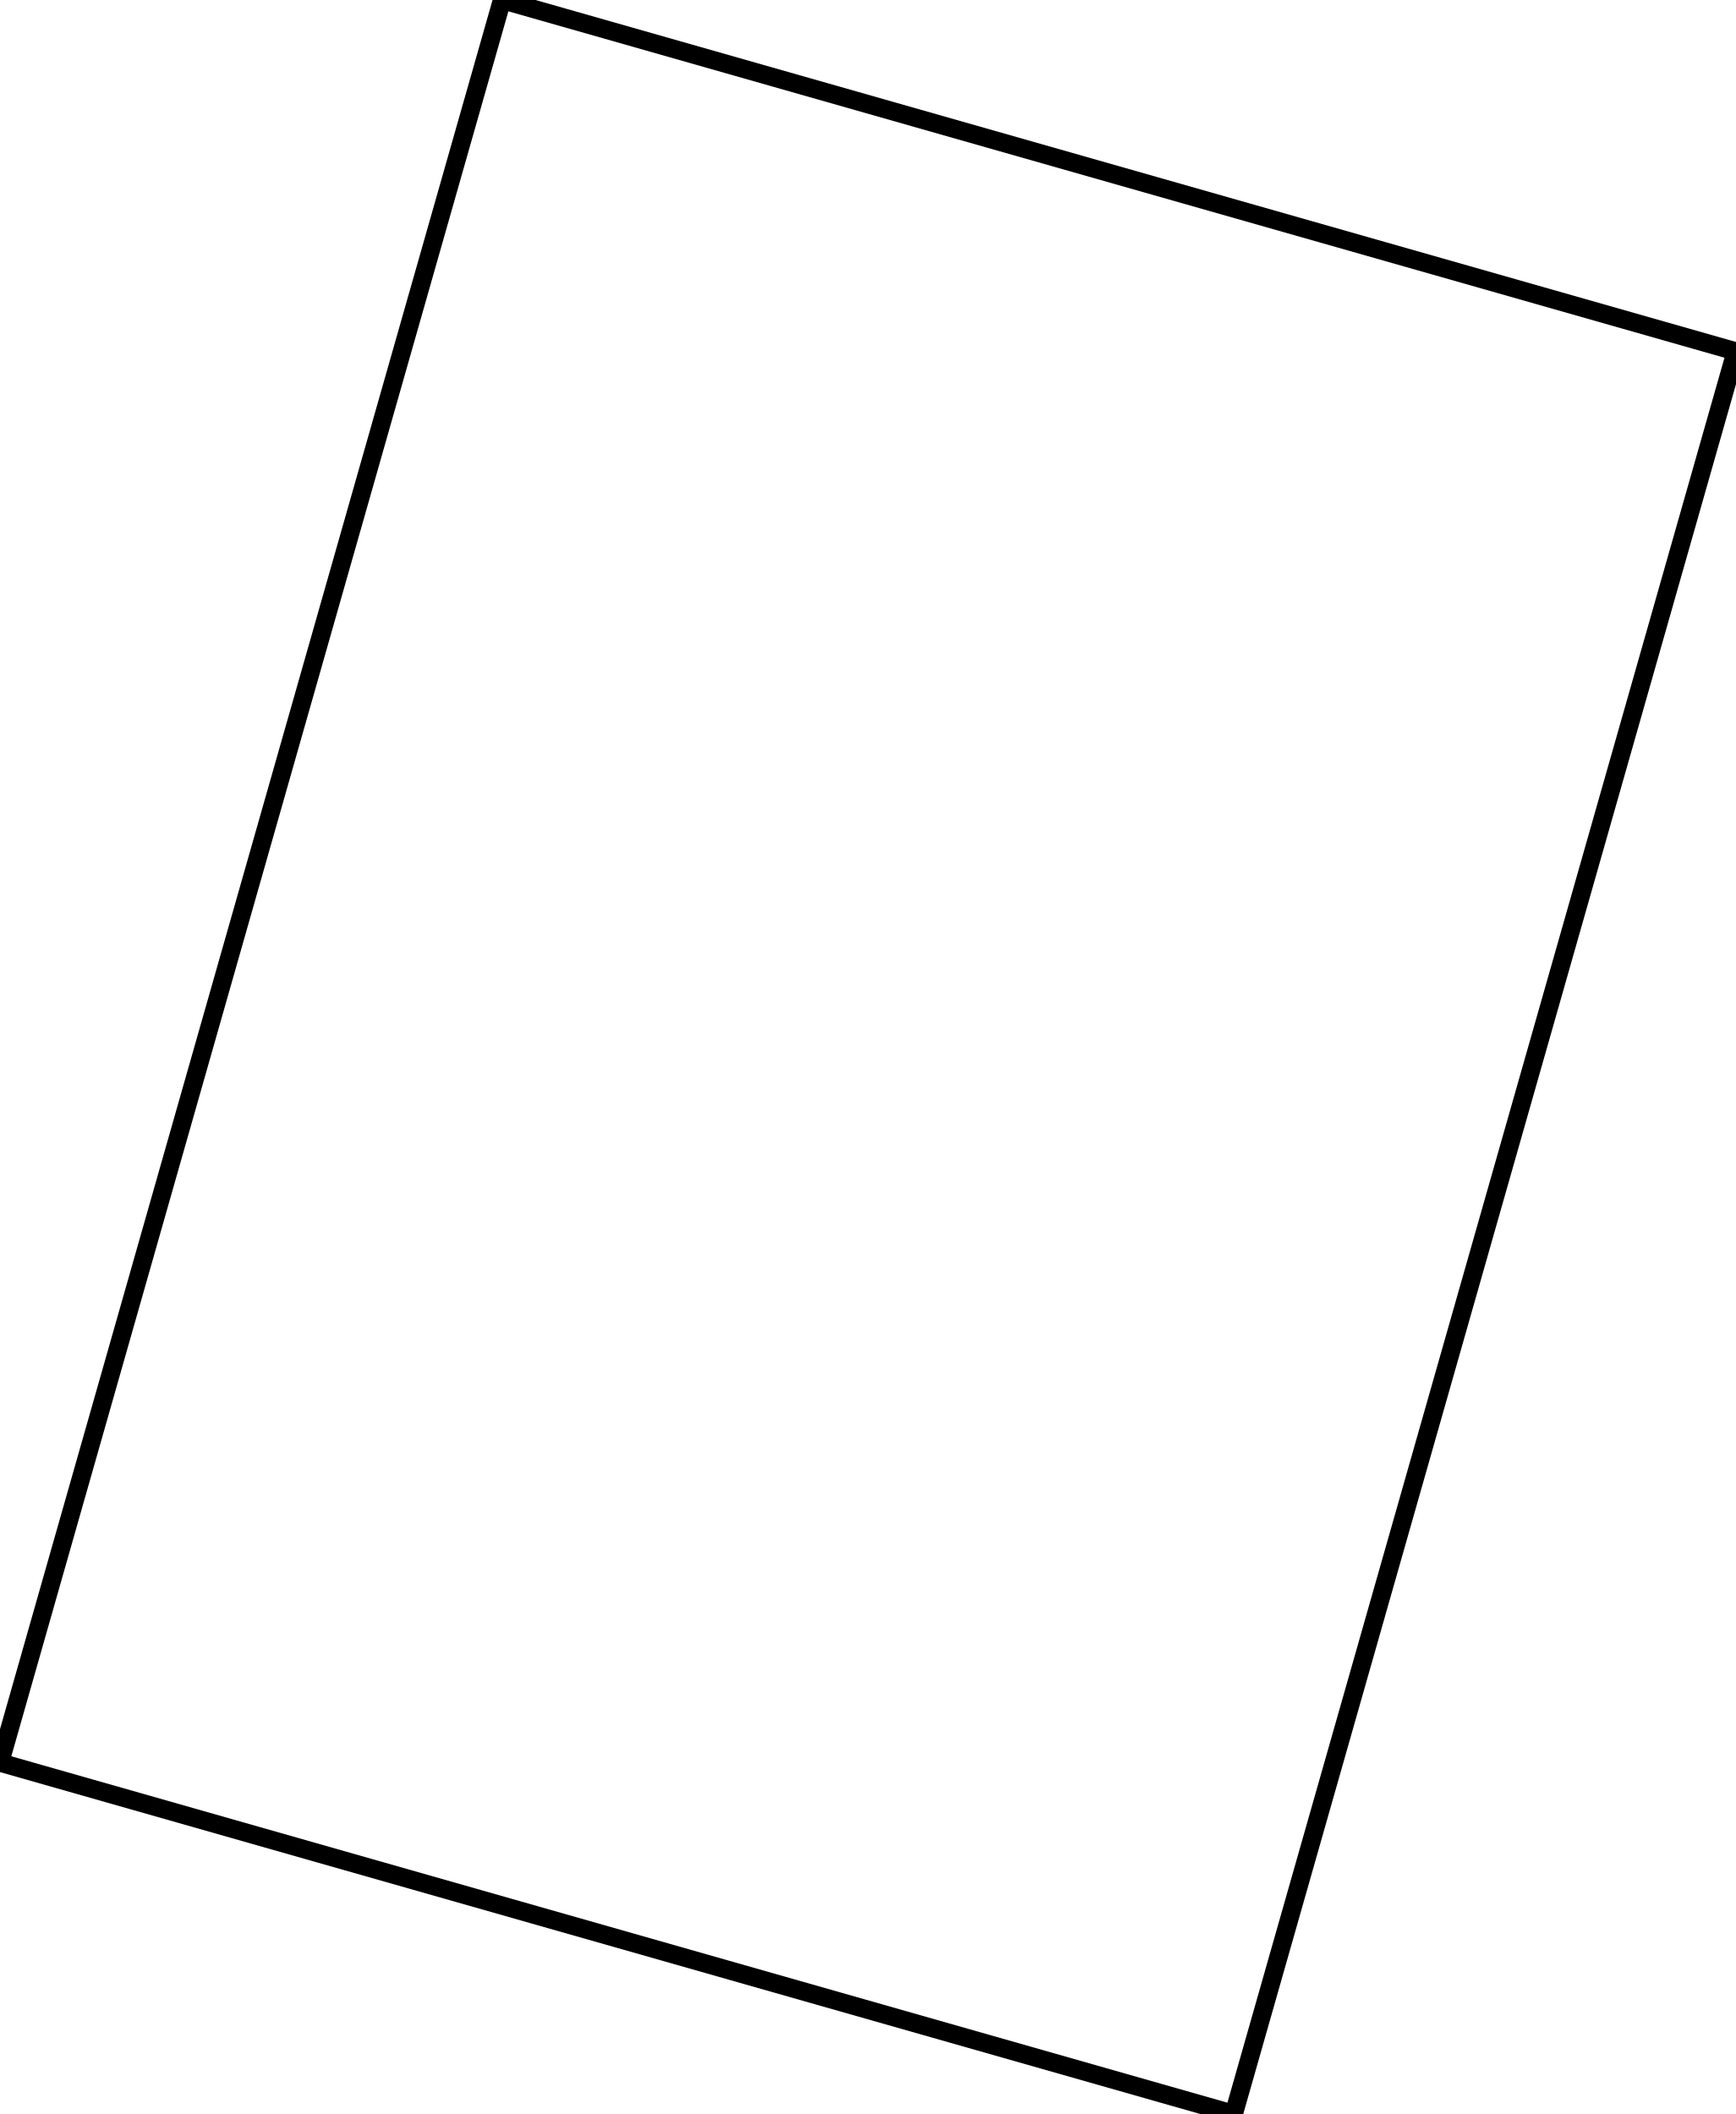
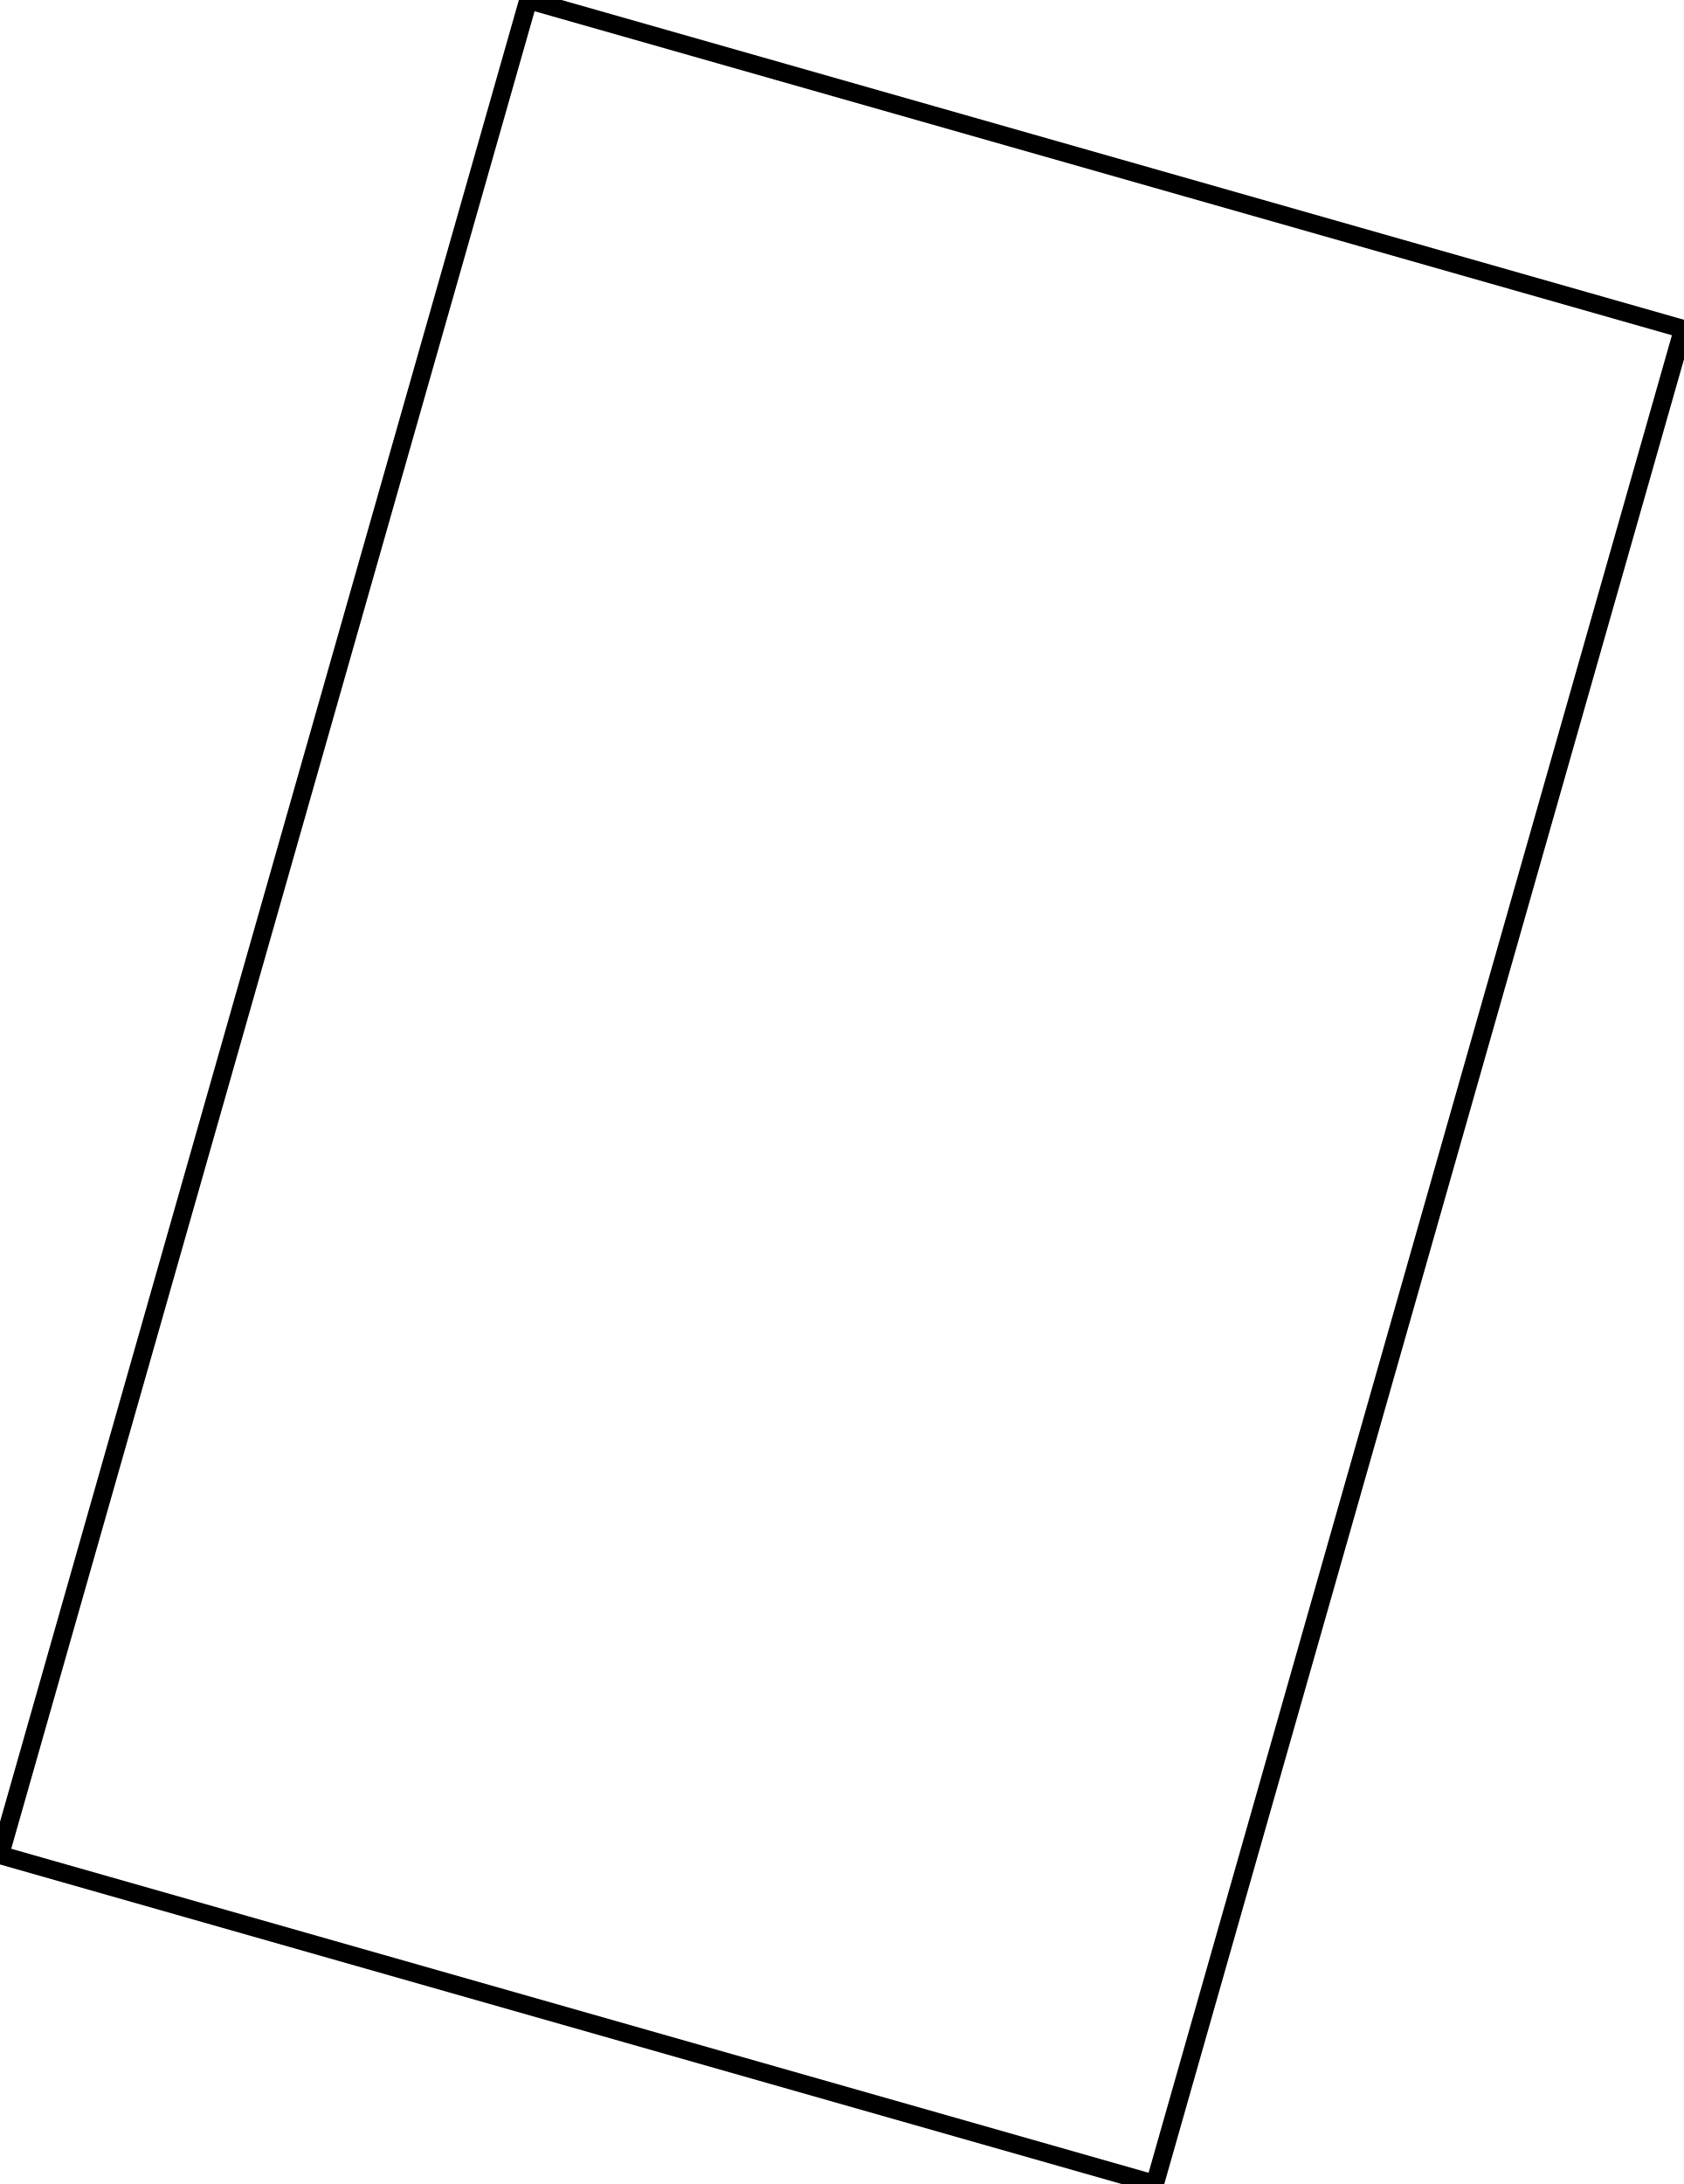
- <svg xmlns="http://www.w3.org/2000/svg" width="23.679mm" height="28.838mm" viewBox="0 0 23.679 28.838">
+ <svg xmlns="http://www.w3.org/2000/svg" width="23.129mm" height="30.006mm" viewBox="0 0 23.129 30.006">
  <g id="svgGroup" stroke-linecap="round" fill-rule="evenodd" font-size="9pt" stroke="#000" stroke-width="0.25mm" fill="none" style="stroke:#000;stroke-width:0.25mm;fill:none">
-     <path d="M 0 24.044 L 16.83 28.838 L 23.679 4.794 L 6.849 0 L 0 24.044 Z" vector-effect="non-scaling-stroke" />
+     <path d="M 15.869 30.006 L 23.129 4.52 L 7.26 0 L 0 25.486 L 15.869 30.006 Z" vector-effect="non-scaling-stroke" />
  </g>
</svg>
